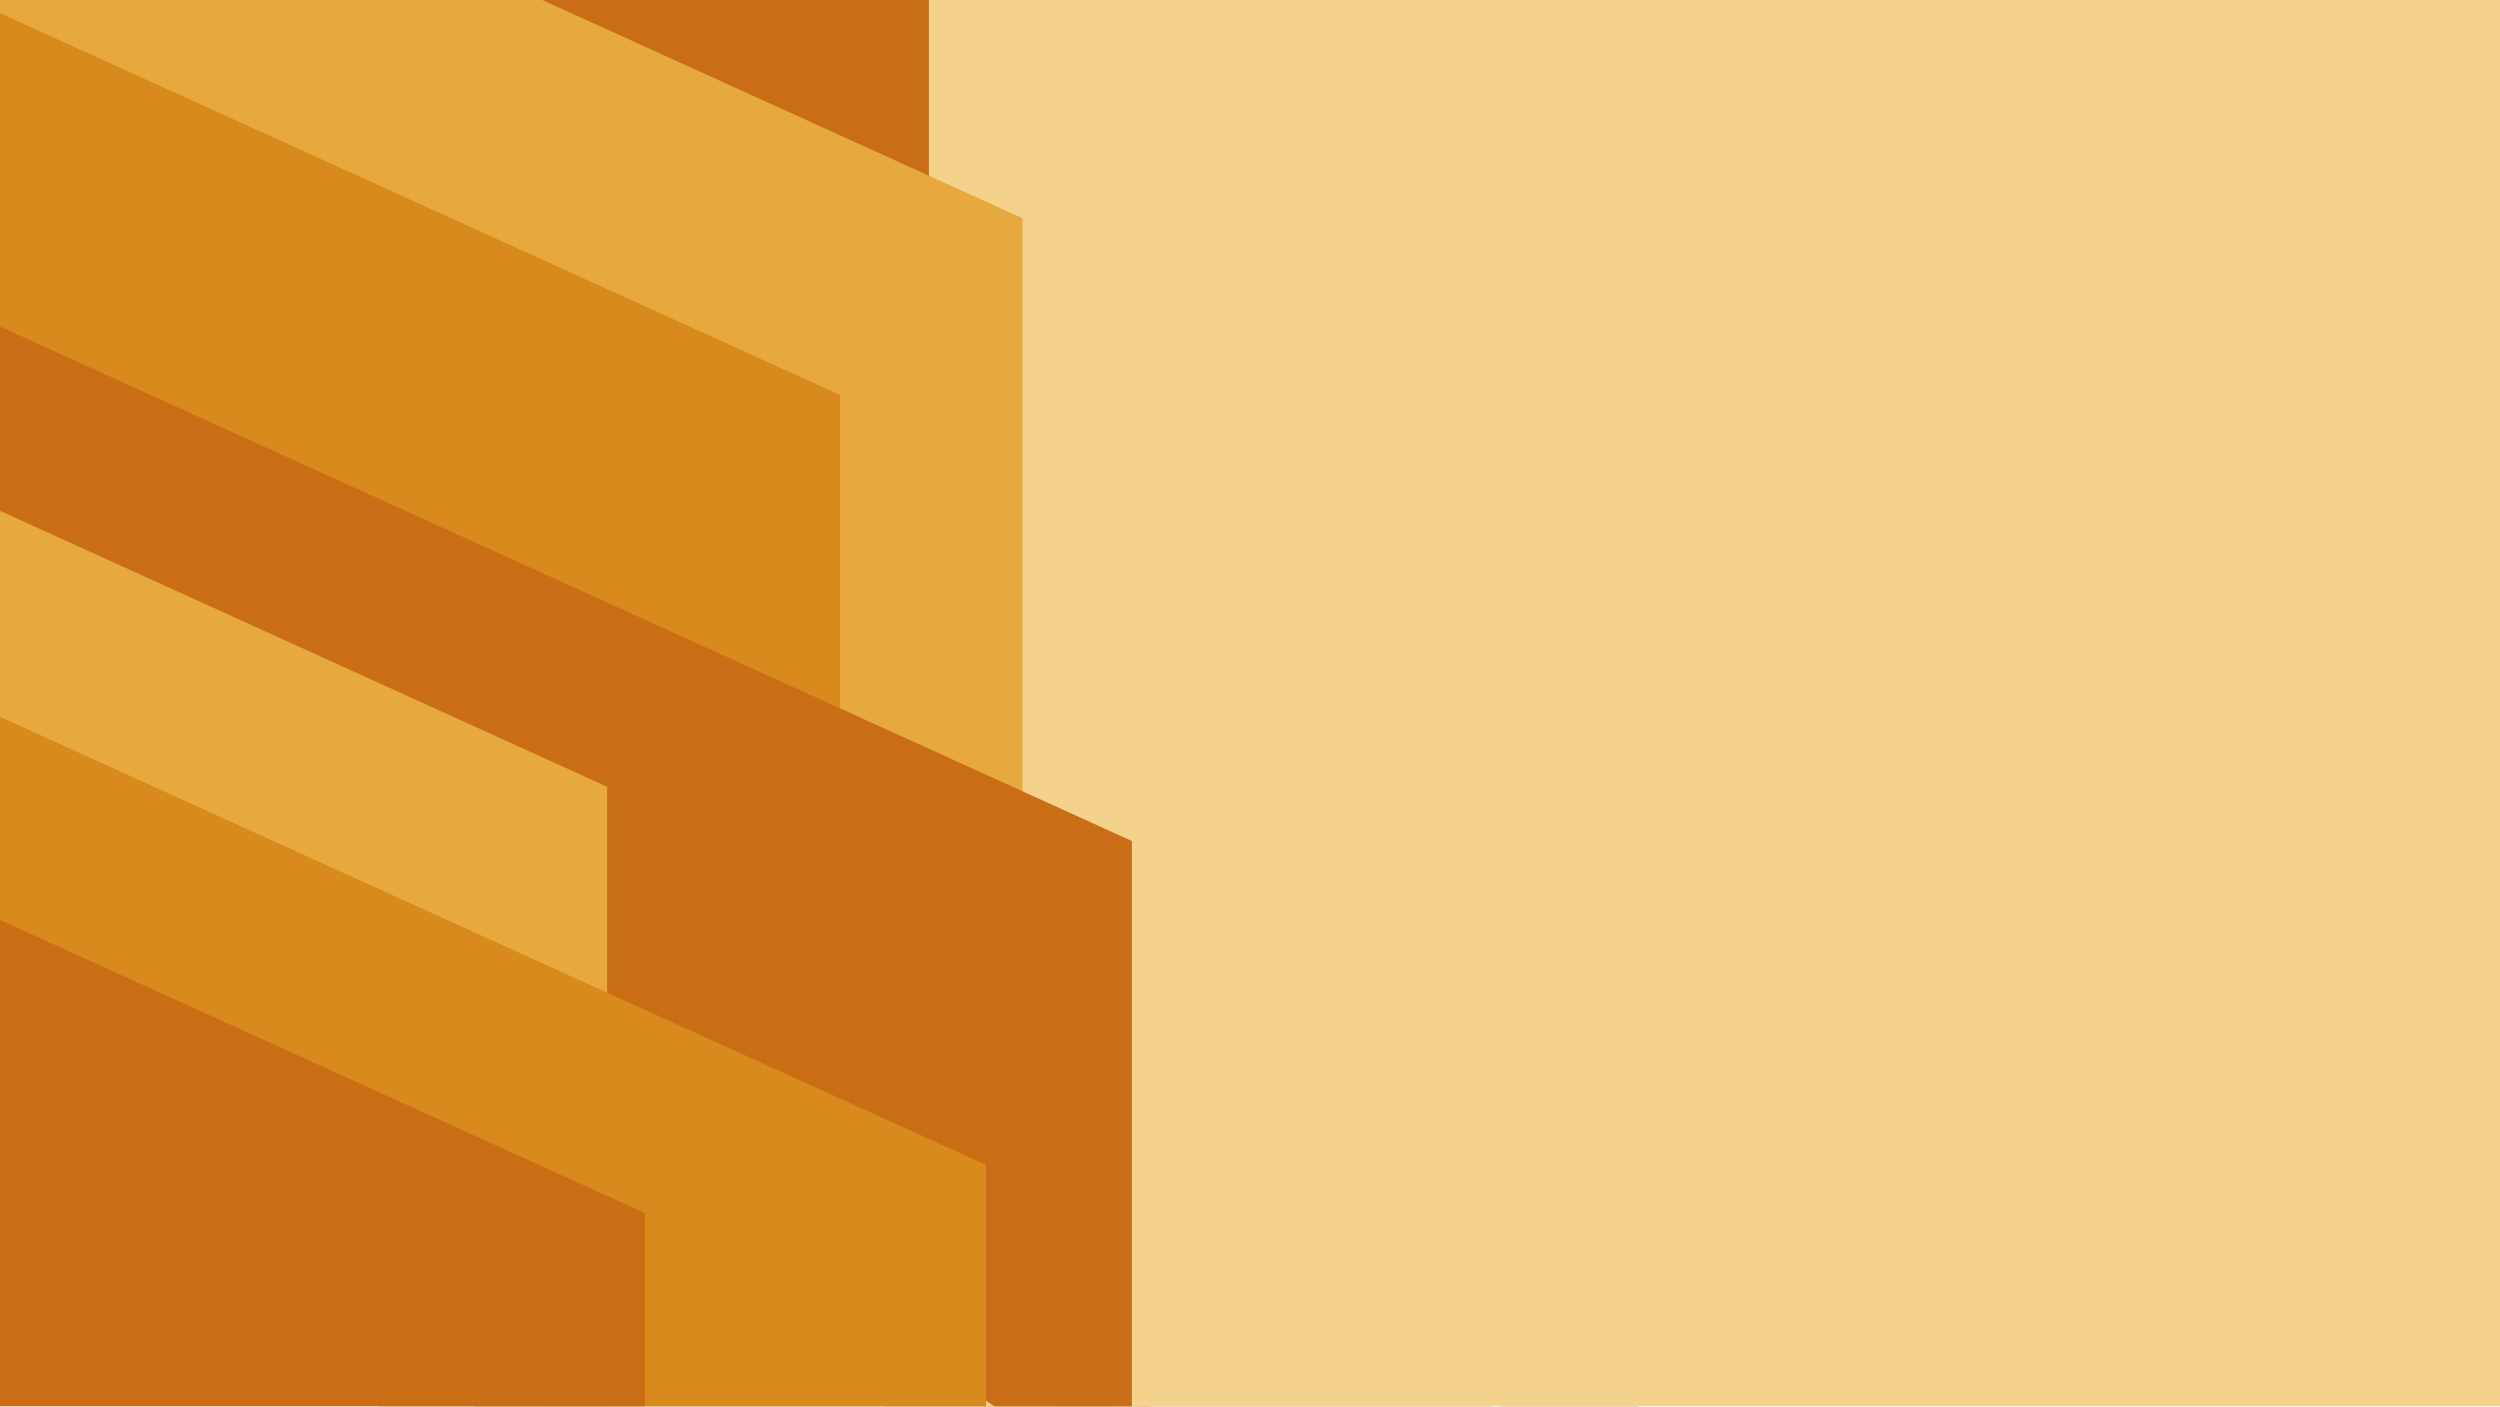
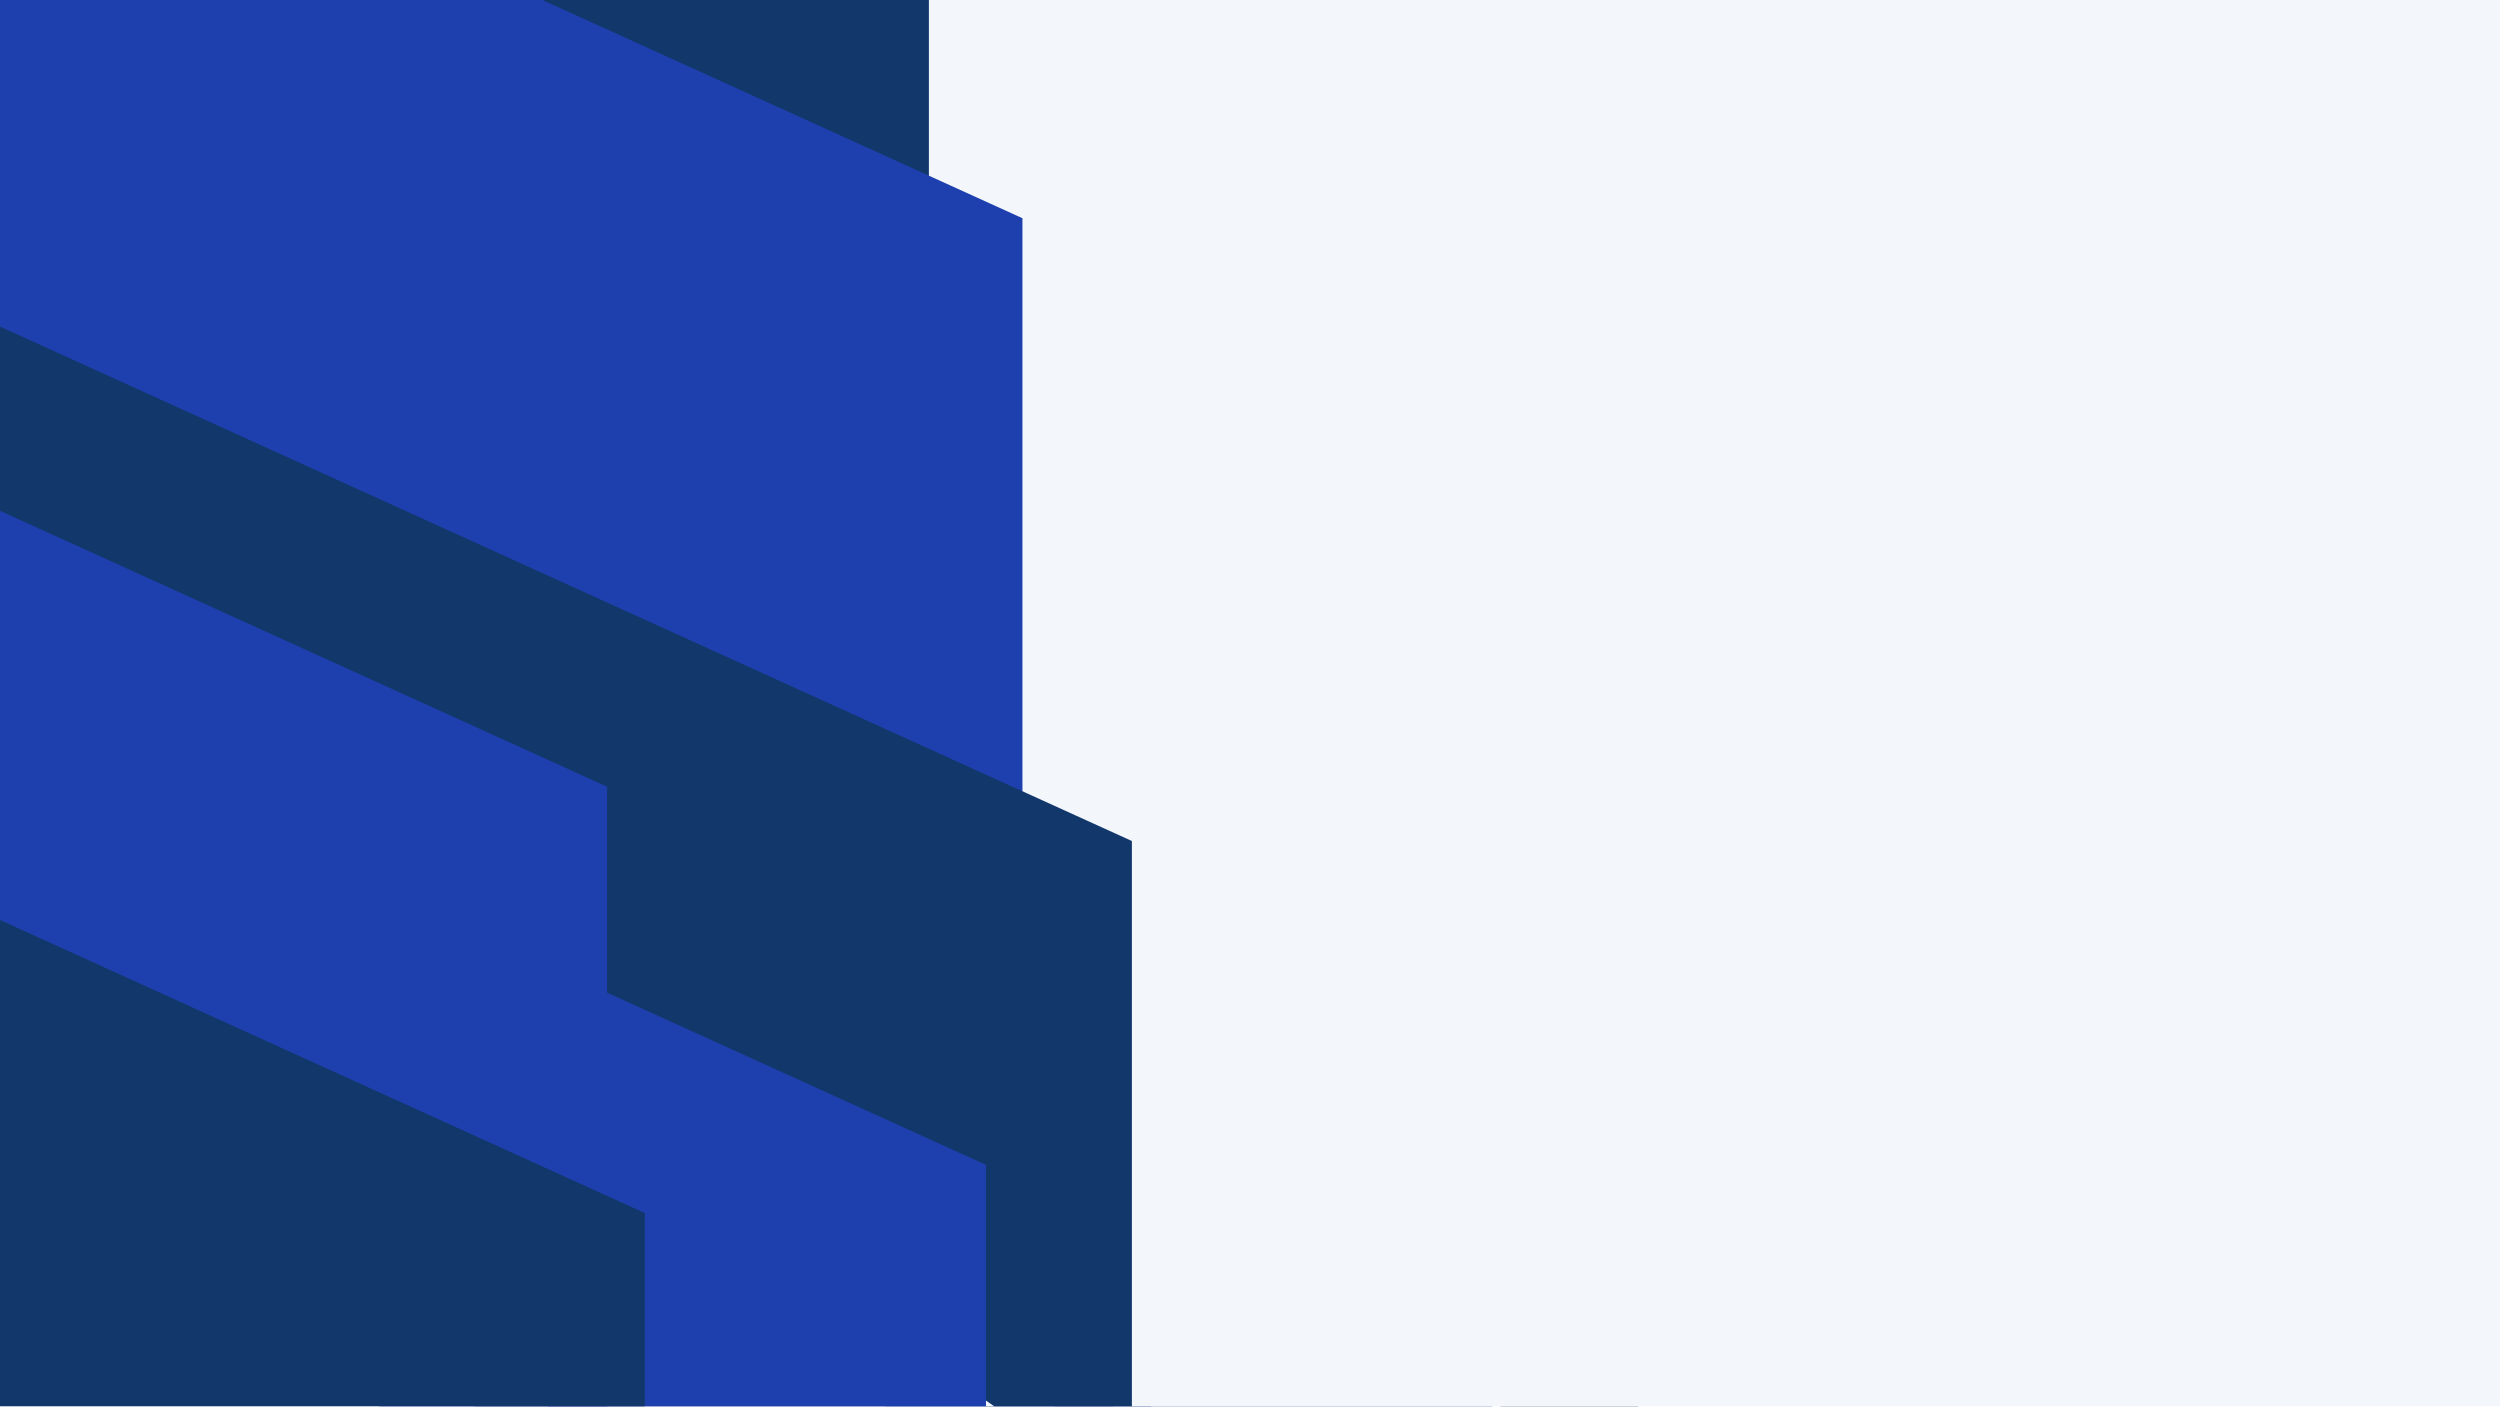
<svg xmlns="http://www.w3.org/2000/svg" id="Camada_1" data-name="Camada 1" viewBox="0 0 1920 1080">
  <defs>
    <style>
      .cls-1 {
        fill: none;
      }

      .cls-2 {
-         fill: #9b3b29;
+         fill: #0A2540;
      }

      .cls-3 {
-         fill: #d98a1d;
+         fill: #1E40AF;
      }

      .cls-4 {
        clip-path: url(#clippath-1);
      }

      .cls-5 {
-         fill: #e7a83e;
+         fill: #1E40AF;
      }

      .cls-6 {
-         fill: #c96d17;
+         fill: #12376B;
      }

      .cls-7 {
-         fill: #f4d28c;
+         fill: #F3F7FC;
      }

      .cls-8 {
-         fill: #d6795e;
+         fill: #12376B;
      }

      .cls-9 {
        clip-path: url(#clippath);
      }
    </style>
    <clipPath id="clippath">
      <rect class="cls-1" y="-1140" width="1920" height="1080" />
    </clipPath>
    <clipPath id="clippath-1">
      <rect class="cls-1" width="1920" height="1080" />
    </clipPath>
  </defs>
  <g class="cls-9">
    <g>
      <g>
        <polygon class="cls-8" points="1142.77 -976.56 2184.85 -257.49 2184.85 76.57 1142.77 -541.19 1142.77 -976.56" />
        <polygon class="cls-2" points="1213.37 -864.78 2255.45 -145.71 2255.45 188.35 1213.37 -429.41 1213.37 -864.78" />
      </g>
      <g>
        <polygon class="cls-8" points="847.81 -784.9 1889.9 -65.83 1889.9 268.23 847.81 -349.53 847.81 -784.9" />
        <polygon class="cls-2" points="918.41 -673.11 1960.5 45.95 1960.5 380.01 918.41 -237.74 918.41 -673.11" />
      </g>
      <g>
        <polygon class="cls-8" points="453.82 -698.35 1495.91 20.72 1495.91 354.78 453.82 -262.98 453.82 -698.35" />
        <polygon class="cls-2" points="524.42 -586.56 1566.51 132.5 1566.51 466.56 524.42 -151.19 524.42 -586.56" />
      </g>
      <g>
        <polygon class="cls-8" points="64.91 -642.46 1107 76.61 1107 410.67 64.91 -207.08 64.91 -642.46" />
        <polygon class="cls-2" points="135.51 -530.67 1177.6 188.4 1177.6 522.46 135.51 -95.3 135.51 -530.67" />
      </g>
      <g>
        <polygon class="cls-8" points="-264.88 -556.38 777.21 162.69 777.21 496.75 -264.88 -121.01 -264.88 -556.38" />
        <polygon class="cls-2" points="-194.28 -444.59 847.81 274.47 847.81 608.53 -194.28 -9.22 -194.28 -444.59" />
      </g>
    </g>
  </g>
  <g class="cls-4">
    <g>
      <polyline class="cls-6" points="-383.79 -781.56 1102.26 -106.16 1102.26 400.96 -383.79 -624.93 -383.79 -781.56" />
      <polyline class="cls-5" points="-311.94 -507.81 1174.11 167.6 1174.11 674.72 -311.94 -351.18 -311.94 -507.81" />
      <polyline class="cls-3" points="-452.03 -372.03 1034.02 303.38 1034.02 810.5 -452.03 -215.4 -452.03 -372.03" />
      <polyline class="cls-6" points="-227.89 -29.51 1258.16 645.9 1258.16 1153.02 -227.89 127.12 -227.89 -29.51" />
      <polyline class="cls-5" points="-630.91 -71.19 855.13 604.22 855.13 1111.34 -630.91 85.45 -630.91 -71.19" />
      <polyline class="cls-3" points="-339.96 219.23 1146.09 894.64 1146.09 1401.76 -339.96 375.86 -339.96 219.23" />
      <polyline class="cls-6" points="-601.96 256.2 884.09 931.61 884.09 1438.73 -601.96 412.83 -601.96 256.2" />
    </g>
    <rect class="cls-7" width="1920" height="1080" />
    <g>
      <polyline class="cls-6" points="-772.65 -781.56 713.39 -106.16 713.39 400.96 -772.65 -624.93 -772.65 -781.56" />
      <polyline class="cls-5" points="-700.81 -507.81 785.24 167.6 785.24 674.72 -700.81 -351.18 -700.81 -507.81" />
      <polyline class="cls-3" points="-840.9 -372.03 645.15 303.38 645.15 810.5 -840.9 -215.4 -840.9 -372.03" />
      <polyline class="cls-6" points="-616.75 -29.51 869.29 645.9 869.29 1153.02 -616.75 127.12 -616.75 -29.51" />
      <polyline class="cls-5" points="-1019.78 -71.19 466.27 604.22 466.27 1111.34 -1019.78 85.45 -1019.78 -71.19" />
      <polyline class="cls-3" points="-728.83 219.23 757.22 894.64 757.22 1401.76 -728.83 375.86 -728.83 219.23" />
      <polyline class="cls-6" points="-990.83 256.2 495.22 931.61 495.22 1438.73 -990.83 412.83 -990.83 256.2" />
    </g>
  </g>
</svg>
